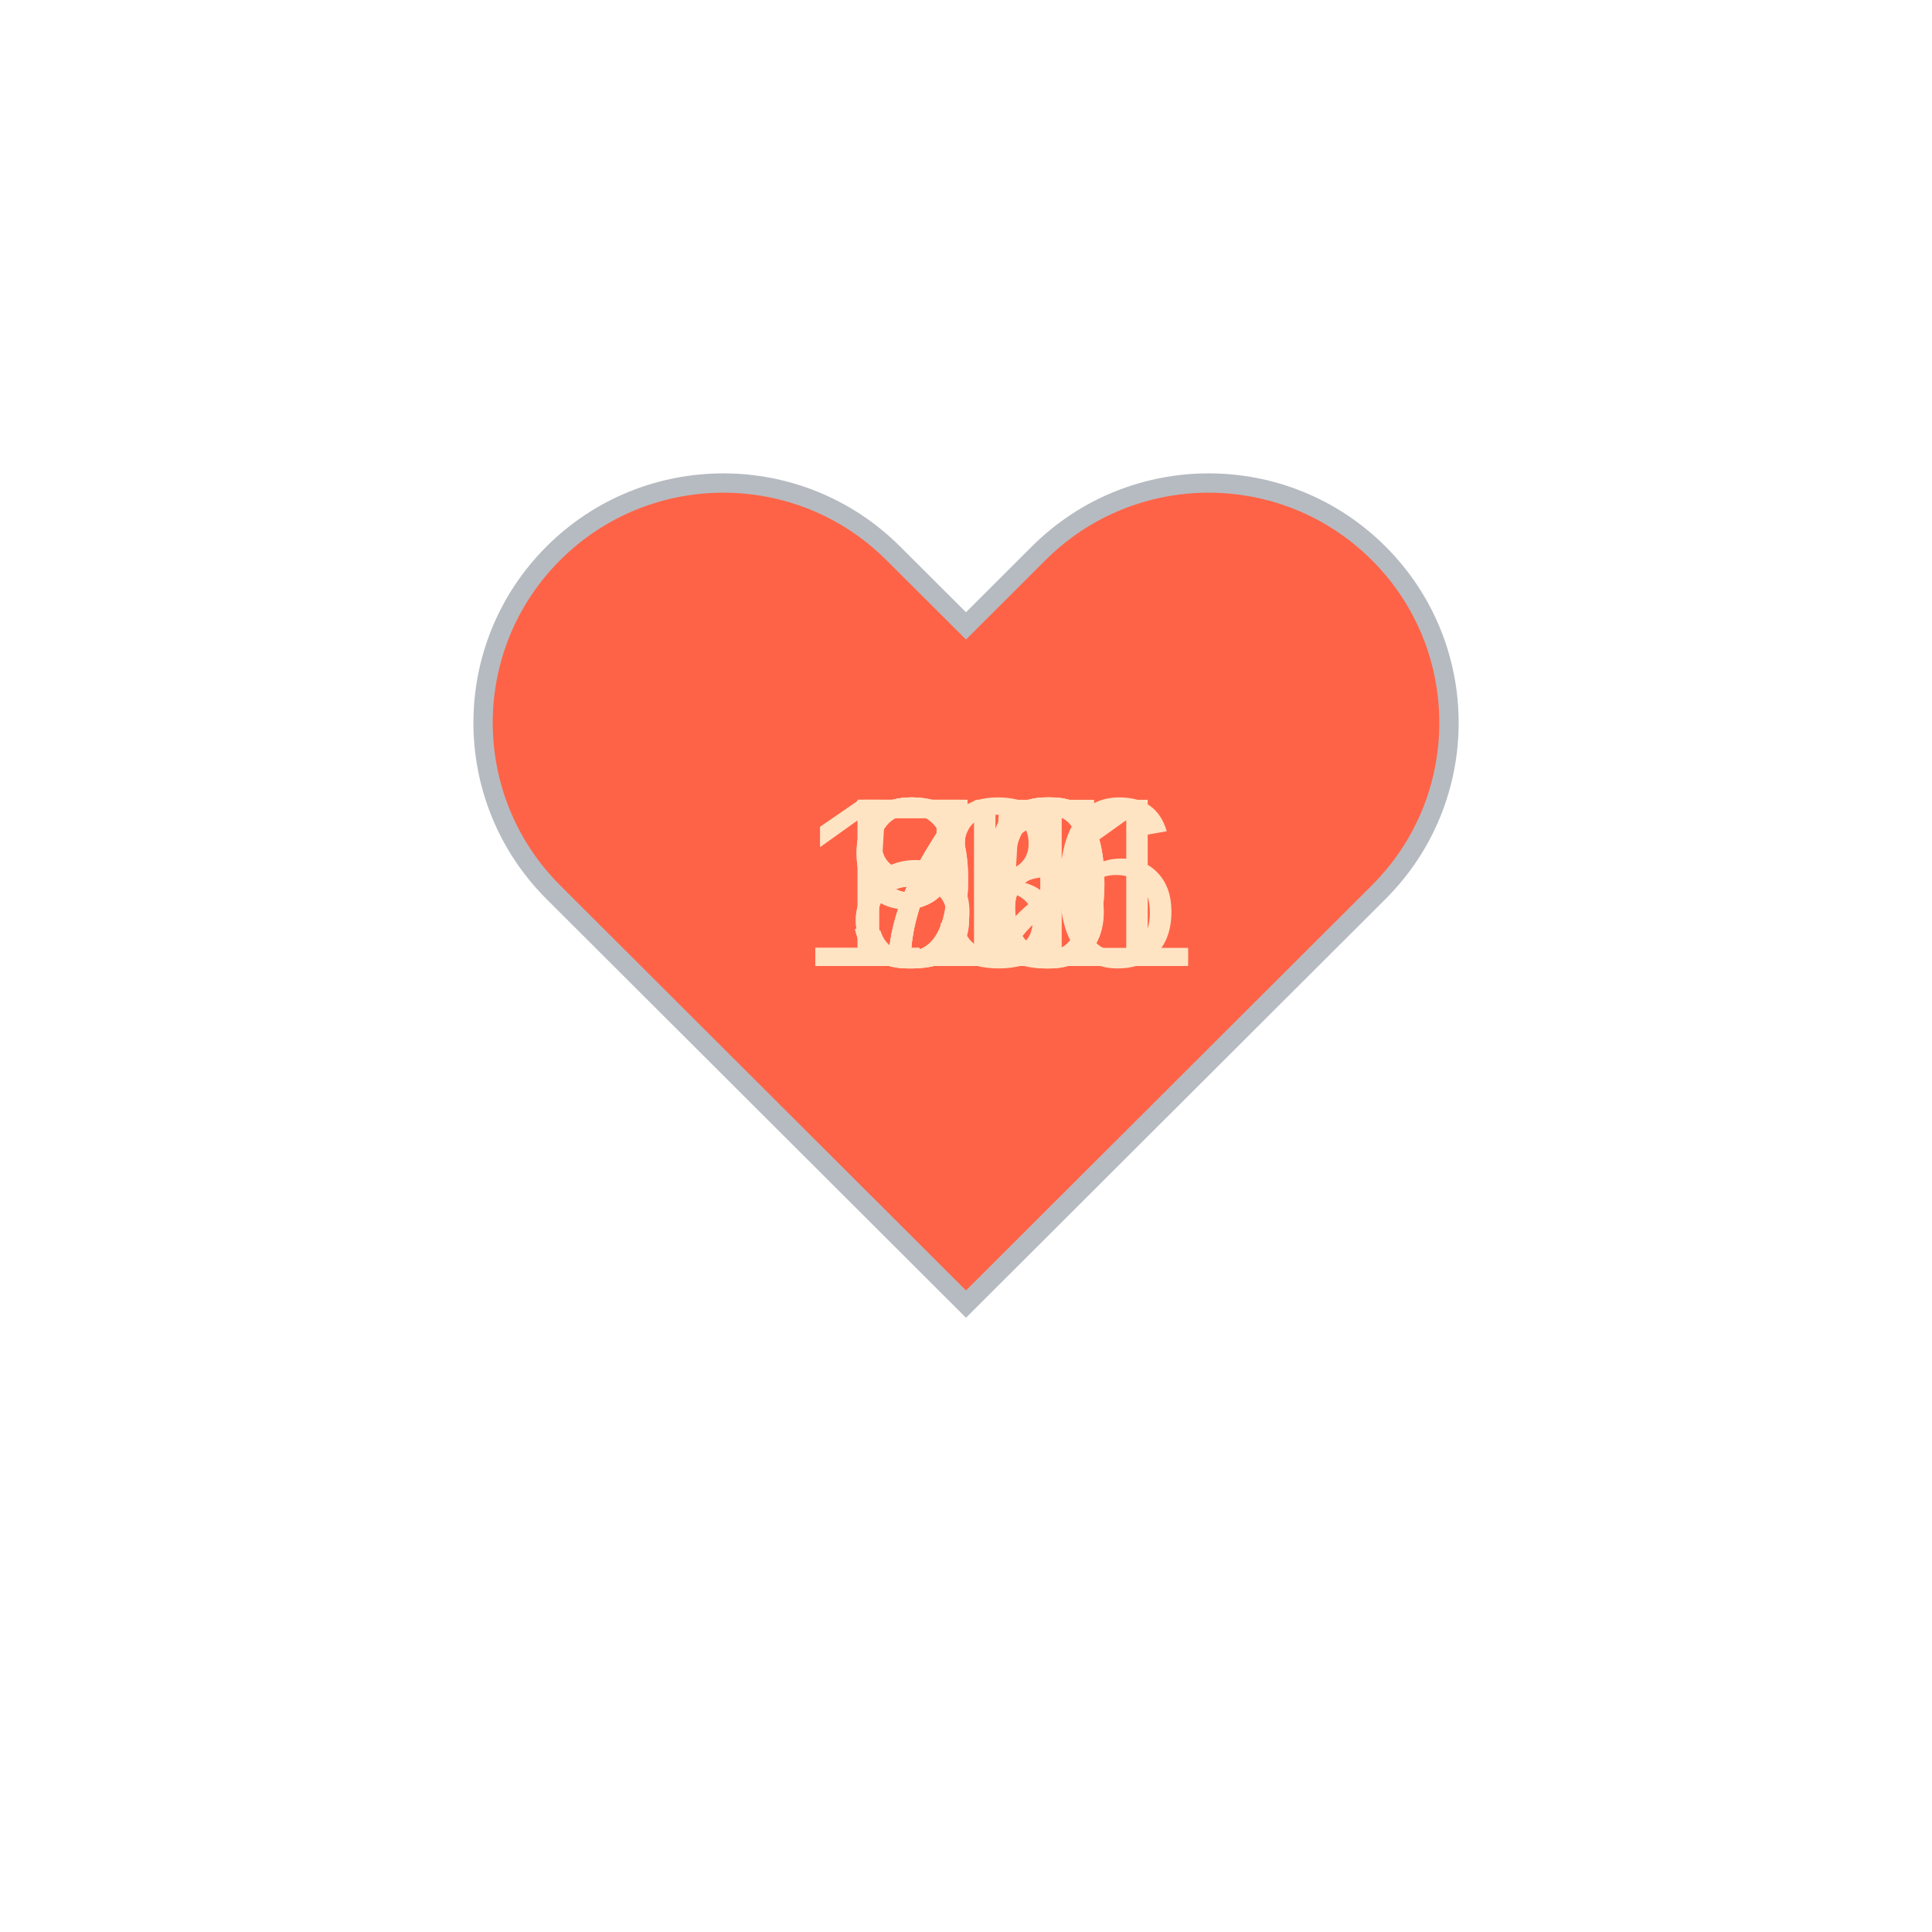
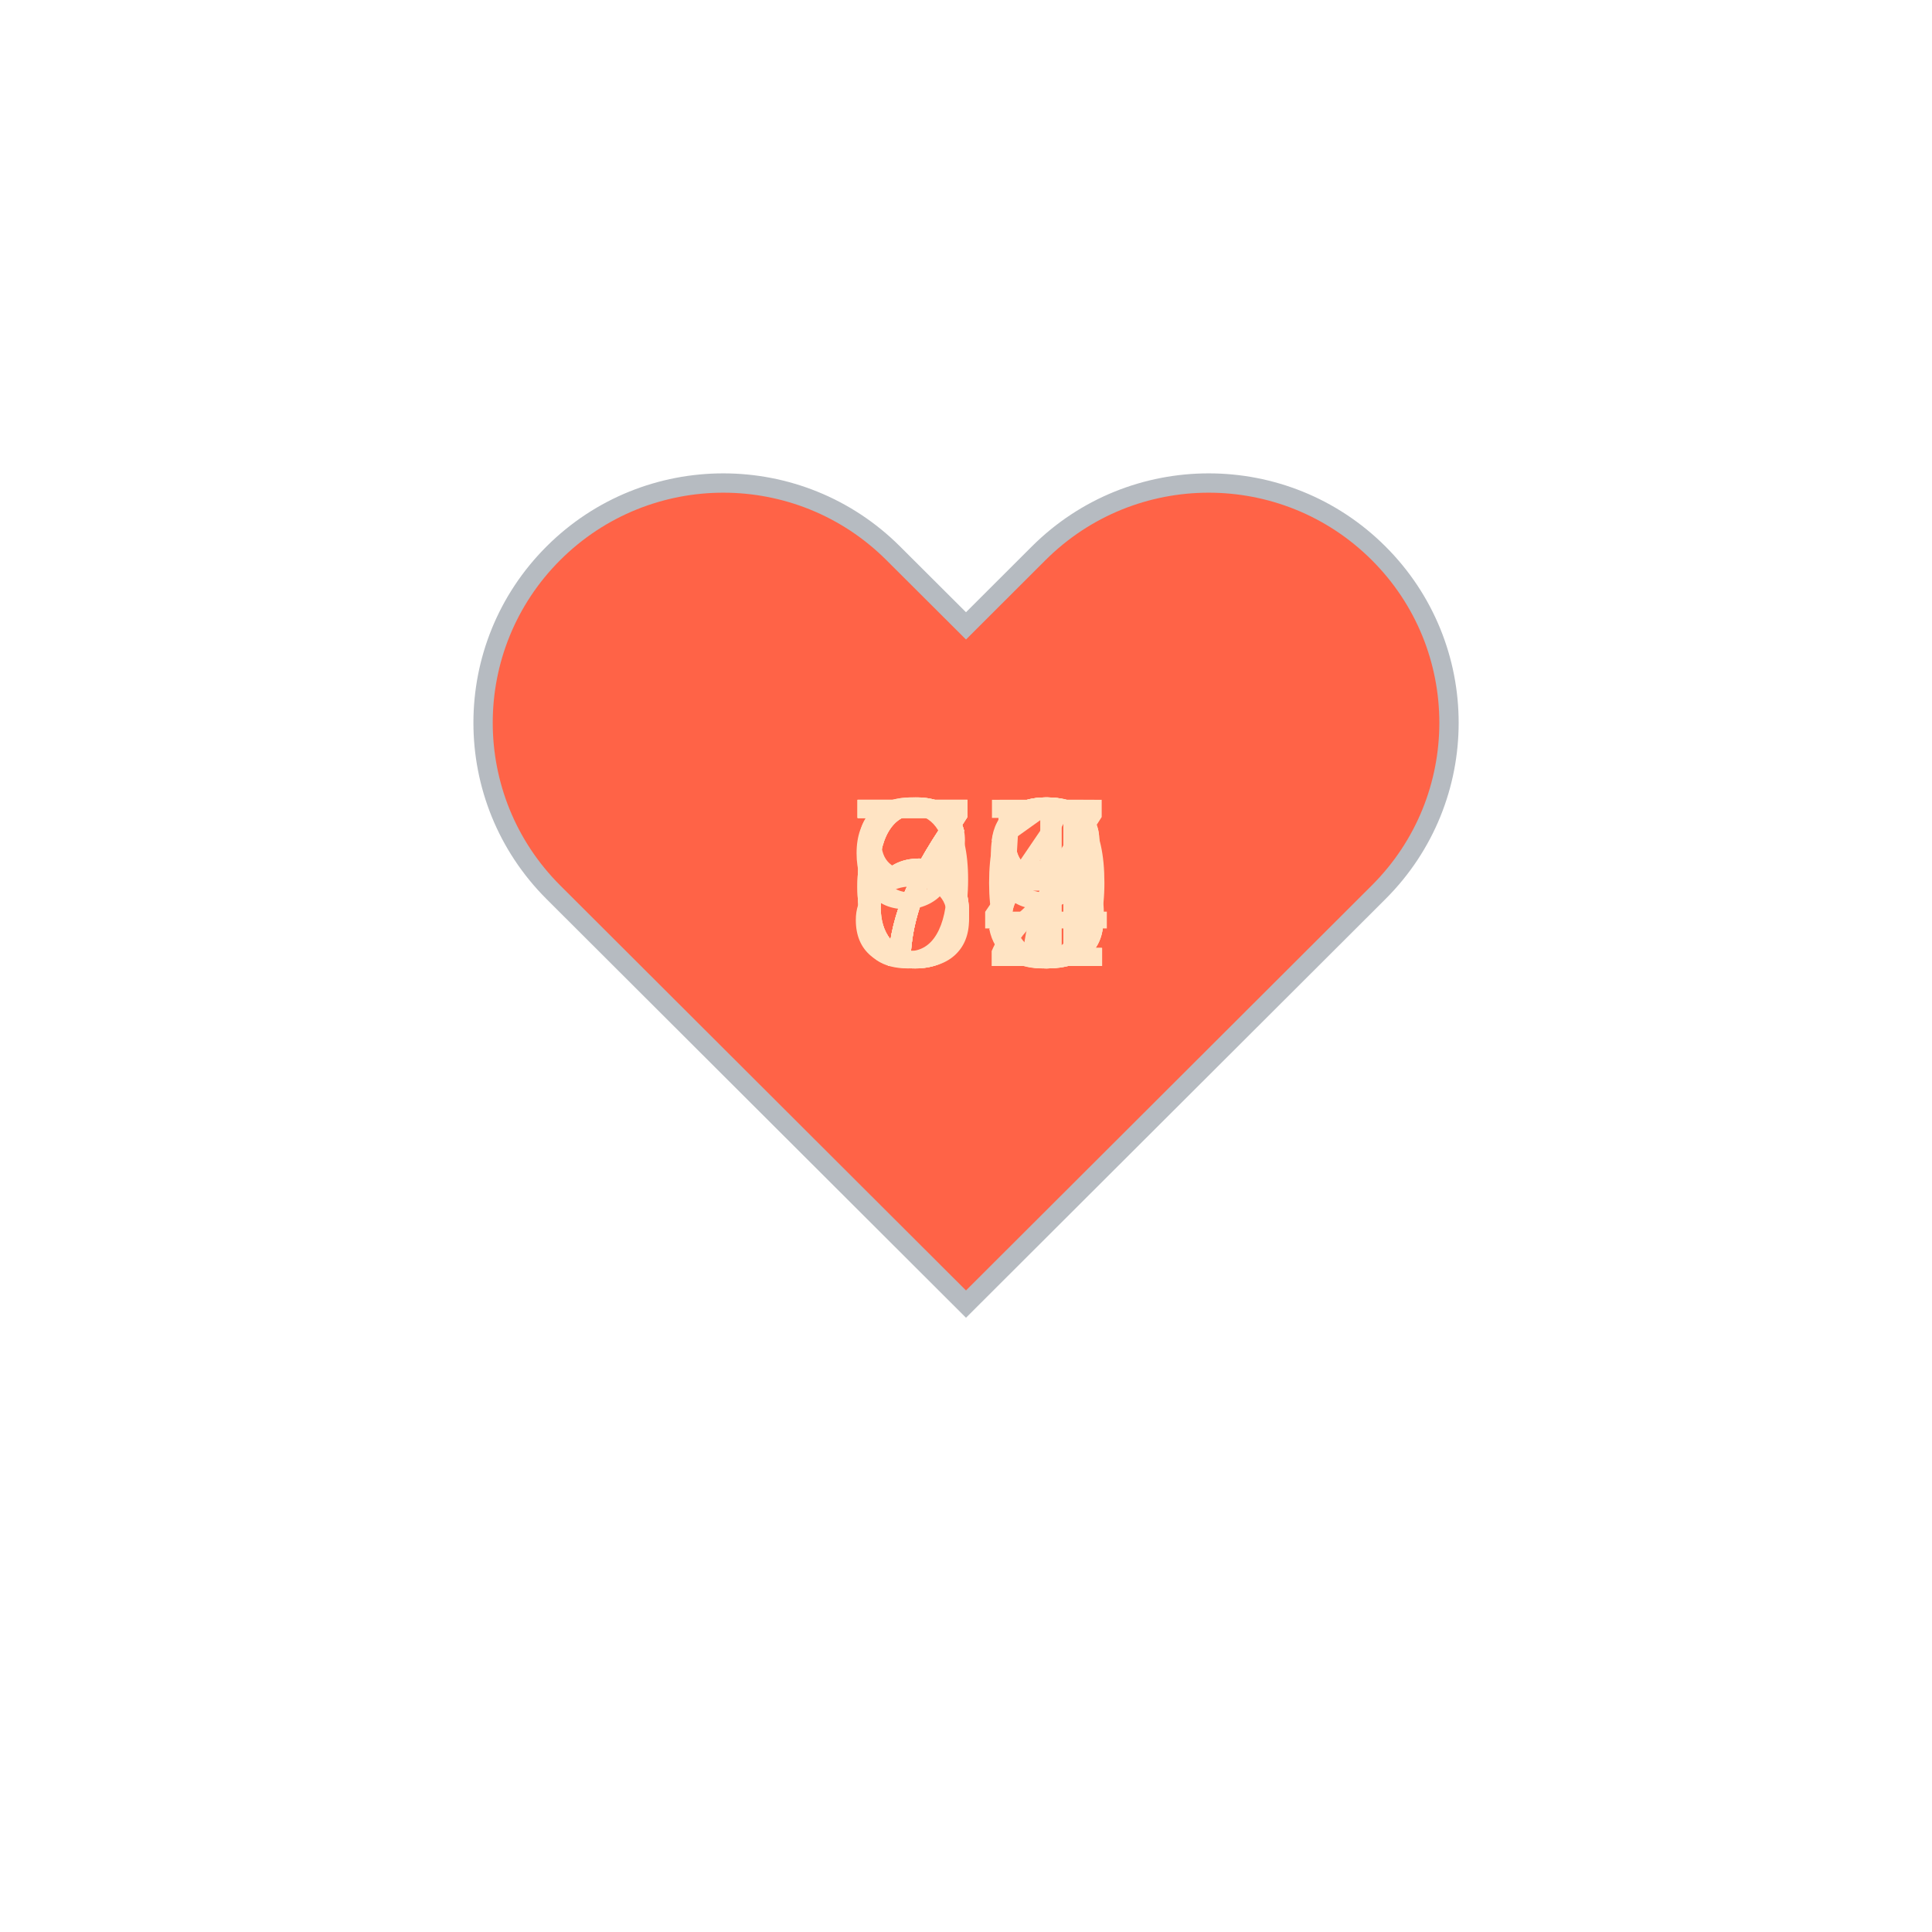
<svg xmlns="http://www.w3.org/2000/svg" baseProfile="full" height="150" version="1.1" viewBox="0,0,200,200" width="150">
  <defs />
  <g transform="translate(100 100)">
    <path d="M92.71,7.27L92.71,7.27c-9.71-9.69-25.46-9.69-35.18,0L50,14.79l-7.54-7.52C32.75-2.42,17-2.42,7.29,7.27v0 c-9.71,9.69-9.71,25.41,0,35.1L50,85l42.71-42.63C102.43,32.68,102.43,16.96,92.71,7.27z" fill="tomato" stroke="#B6BBC1" stroke-width="2" transform="translate(-50 -50)" />
-     <animateTransform additive="sum" attributeName="transform" dur="24s" repeatCount="indefinite" type="scale" values="0.875;1;1.125;1;0.75;1;0.875;1;0.875;1;0.875;1;1.5;1;1.375;1;1.125;1;1.125;" />
-     <text fill="bisque" style="font-size:25px; font-family:Arial" transform="translate(-12.5 0)">71<animate attributeName="opacity" dur="24s" keyTimes="0;0.1;0.2;0.3;0.4;0.5;0.6;0.7;0.8;0.9;1.0" repeatCount="indefinite" values="1;0;0;0;0;0;0;0;0;0;0" />
+     <animateTransform additive="sum" attributeName="transform" dur="24s" repeatCount="indefinite" type="scale" values="0.875;1;0.75;1;0.75;1;0.75;1;1.125;1;0.875;1;1.25;1;0.75;1;0.75;1;1.5;" />
+     <text fill="bisque" style="font-size:25px; font-family:Arial" transform="translate(-12.5 0)">75<animate attributeName="opacity" dur="24s" keyTimes="0;0.1;0.2;0.3;0.4;0.5;0.6;0.7;0.8;0.9;1.0" repeatCount="indefinite" values="1;0;0;0;0;0;0;0;0;0;0" />
    </text>
-     <text fill="bisque" style="font-size:25px; font-family:Arial" transform="translate(-12.5 0)">86<animate attributeName="opacity" dur="24s" keyTimes="0;0.1;0.2;0.3;0.4;0.5;0.6;0.7;0.8;0.9;1.0" repeatCount="indefinite" values="0;1;0;0;0;0;0;0;0;0;0" />
+     <text fill="bisque" style="font-size:25px; font-family:Arial" transform="translate(-12.5 0)">69<animate attributeName="opacity" dur="24s" keyTimes="0;0.1;0.2;0.3;0.4;0.5;0.6;0.7;0.8;0.9;1.0" repeatCount="indefinite" values="0;1;0;0;0;0;0;0;0;0;0" />
    </text>
-     <text fill="bisque" style="font-size:25px; font-family:Arial" transform="translate(-12.5 0)">50<animate attributeName="opacity" dur="24s" keyTimes="0;0.1;0.2;0.3;0.4;0.5;0.6;0.7;0.8;0.9;1.0" repeatCount="indefinite" values="0;0;1;0;0;0;0;0;0;0;0" />
+     <text fill="bisque" style="font-size:25px; font-family:Arial" transform="translate(-12.5 0)">72<animate attributeName="opacity" dur="24s" keyTimes="0;0.1;0.2;0.3;0.4;0.5;0.6;0.7;0.8;0.9;1.0" repeatCount="indefinite" values="0;0;1;0;0;0;0;0;0;0;0" />
    </text>
-     <text fill="bisque" style="font-size:25px; font-family:Arial" transform="translate(-12.5 0)">82<animate attributeName="opacity" dur="24s" keyTimes="0;0.1;0.2;0.3;0.4;0.5;0.6;0.7;0.8;0.9;1.0" repeatCount="indefinite" values="0;0;0;1;0;0;0;0;0;0;0" />
+     <text fill="bisque" style="font-size:25px; font-family:Arial" transform="translate(-12.5 0)">68<animate attributeName="opacity" dur="24s" keyTimes="0;0.1;0.2;0.3;0.4;0.5;0.6;0.7;0.8;0.9;1.0" repeatCount="indefinite" values="0;0;0;1;0;0;0;0;0;0;0" />
    </text>
-     <text fill="bisque" style="font-size:25px; font-family:Arial" transform="translate(-12.5 0)">72<animate attributeName="opacity" dur="24s" keyTimes="0;0.1;0.2;0.3;0.4;0.5;0.6;0.7;0.8;0.9;1.0" repeatCount="indefinite" values="0;0;0;0;1;0;0;0;0;0;0" />
+     <text fill="bisque" style="font-size:25px; font-family:Arial" transform="translate(-12.5 0)">77<animate attributeName="opacity" dur="24s" keyTimes="0;0.1;0.2;0.3;0.4;0.5;0.6;0.7;0.8;0.9;1.0" repeatCount="indefinite" values="0;0;0;0;1;0;0;0;0;0;0" />
    </text>
-     <text fill="bisque" style="font-size:25px; font-family:Arial" transform="translate(-12.5 0)">76<animate attributeName="opacity" dur="24s" keyTimes="0;0.1;0.2;0.3;0.4;0.5;0.6;0.7;0.8;0.9;1.0" repeatCount="indefinite" values="0;0;0;0;0;1;0;0;0;0;0" />
+     <text fill="bisque" style="font-size:25px; font-family:Arial" transform="translate(-12.5 0)">74<animate attributeName="opacity" dur="24s" keyTimes="0;0.1;0.2;0.3;0.4;0.5;0.6;0.7;0.8;0.9;1.0" repeatCount="indefinite" values="0;0;0;0;0;1;0;0;0;0;0" />
    </text>
-     <text fill="bisque" style="font-size:25px; font-family:Arial" transform="translate(-17.5 0)">131<animate attributeName="opacity" dur="24s" keyTimes="0;0.1;0.2;0.3;0.4;0.5;0.6;0.7;0.8;0.9;1.0" repeatCount="indefinite" values="0;0;0;0;0;0;1;0;0;0;0" />
+     <text fill="bisque" style="font-size:25px; font-family:Arial" transform="translate(-12.5 0)">83<animate attributeName="opacity" dur="24s" keyTimes="0;0.1;0.2;0.3;0.4;0.5;0.6;0.7;0.8;0.9;1.0" repeatCount="indefinite" values="0;0;0;0;0;0;1;0;0;0;0" />
    </text>
-     <text fill="bisque" style="font-size:25px; font-family:Arial" transform="translate(-17.5 0)">116<animate attributeName="opacity" dur="24s" keyTimes="0;0.1;0.2;0.3;0.4;0.5;0.6;0.7;0.8;0.9;1.0" repeatCount="indefinite" values="0;0;0;0;0;0;0;1;0;0;0" />
+     <text fill="bisque" style="font-size:25px; font-family:Arial" transform="translate(-12.5 0)">71<animate attributeName="opacity" dur="24s" keyTimes="0;0.1;0.2;0.3;0.4;0.5;0.6;0.7;0.8;0.9;1.0" repeatCount="indefinite" values="0;0;0;0;0;0;0;1;0;0;0" />
    </text>
-     <text fill="bisque" style="font-size:25px; font-family:Arial" transform="translate(-12.5 0)">90<animate attributeName="opacity" dur="24s" keyTimes="0;0.1;0.2;0.3;0.4;0.5;0.6;0.7;0.8;0.9;1.0" repeatCount="indefinite" values="0;0;0;0;0;0;0;0;1;0;0" />
+     <text fill="bisque" style="font-size:25px; font-family:Arial" transform="translate(-12.5 0)">68<animate attributeName="opacity" dur="24s" keyTimes="0;0.1;0.2;0.3;0.4;0.5;0.6;0.7;0.8;0.9;1.0" repeatCount="indefinite" values="0;0;0;0;0;0;0;0;1;0;0" />
    </text>
-     <text fill="bisque" style="font-size:25px; font-family:Arial" transform="translate(-12.5 0)">95<animate attributeName="opacity" dur="24s" keyTimes="0;0.1;0.2;0.3;0.4;0.5;0.6;0.7;0.8;0.9;1.0" repeatCount="indefinite" values="0;0;0;0;0;0;0;0;0;1;0" />
+     <text fill="bisque" style="font-size:25px; font-family:Arial" transform="translate(-12.5 0)">90<animate attributeName="opacity" dur="24s" keyTimes="0;0.1;0.2;0.3;0.4;0.5;0.6;0.7;0.8;0.9;1.0" repeatCount="indefinite" values="0;0;0;0;0;0;0;0;0;1;0" />
    </text>
  </g>
</svg>
